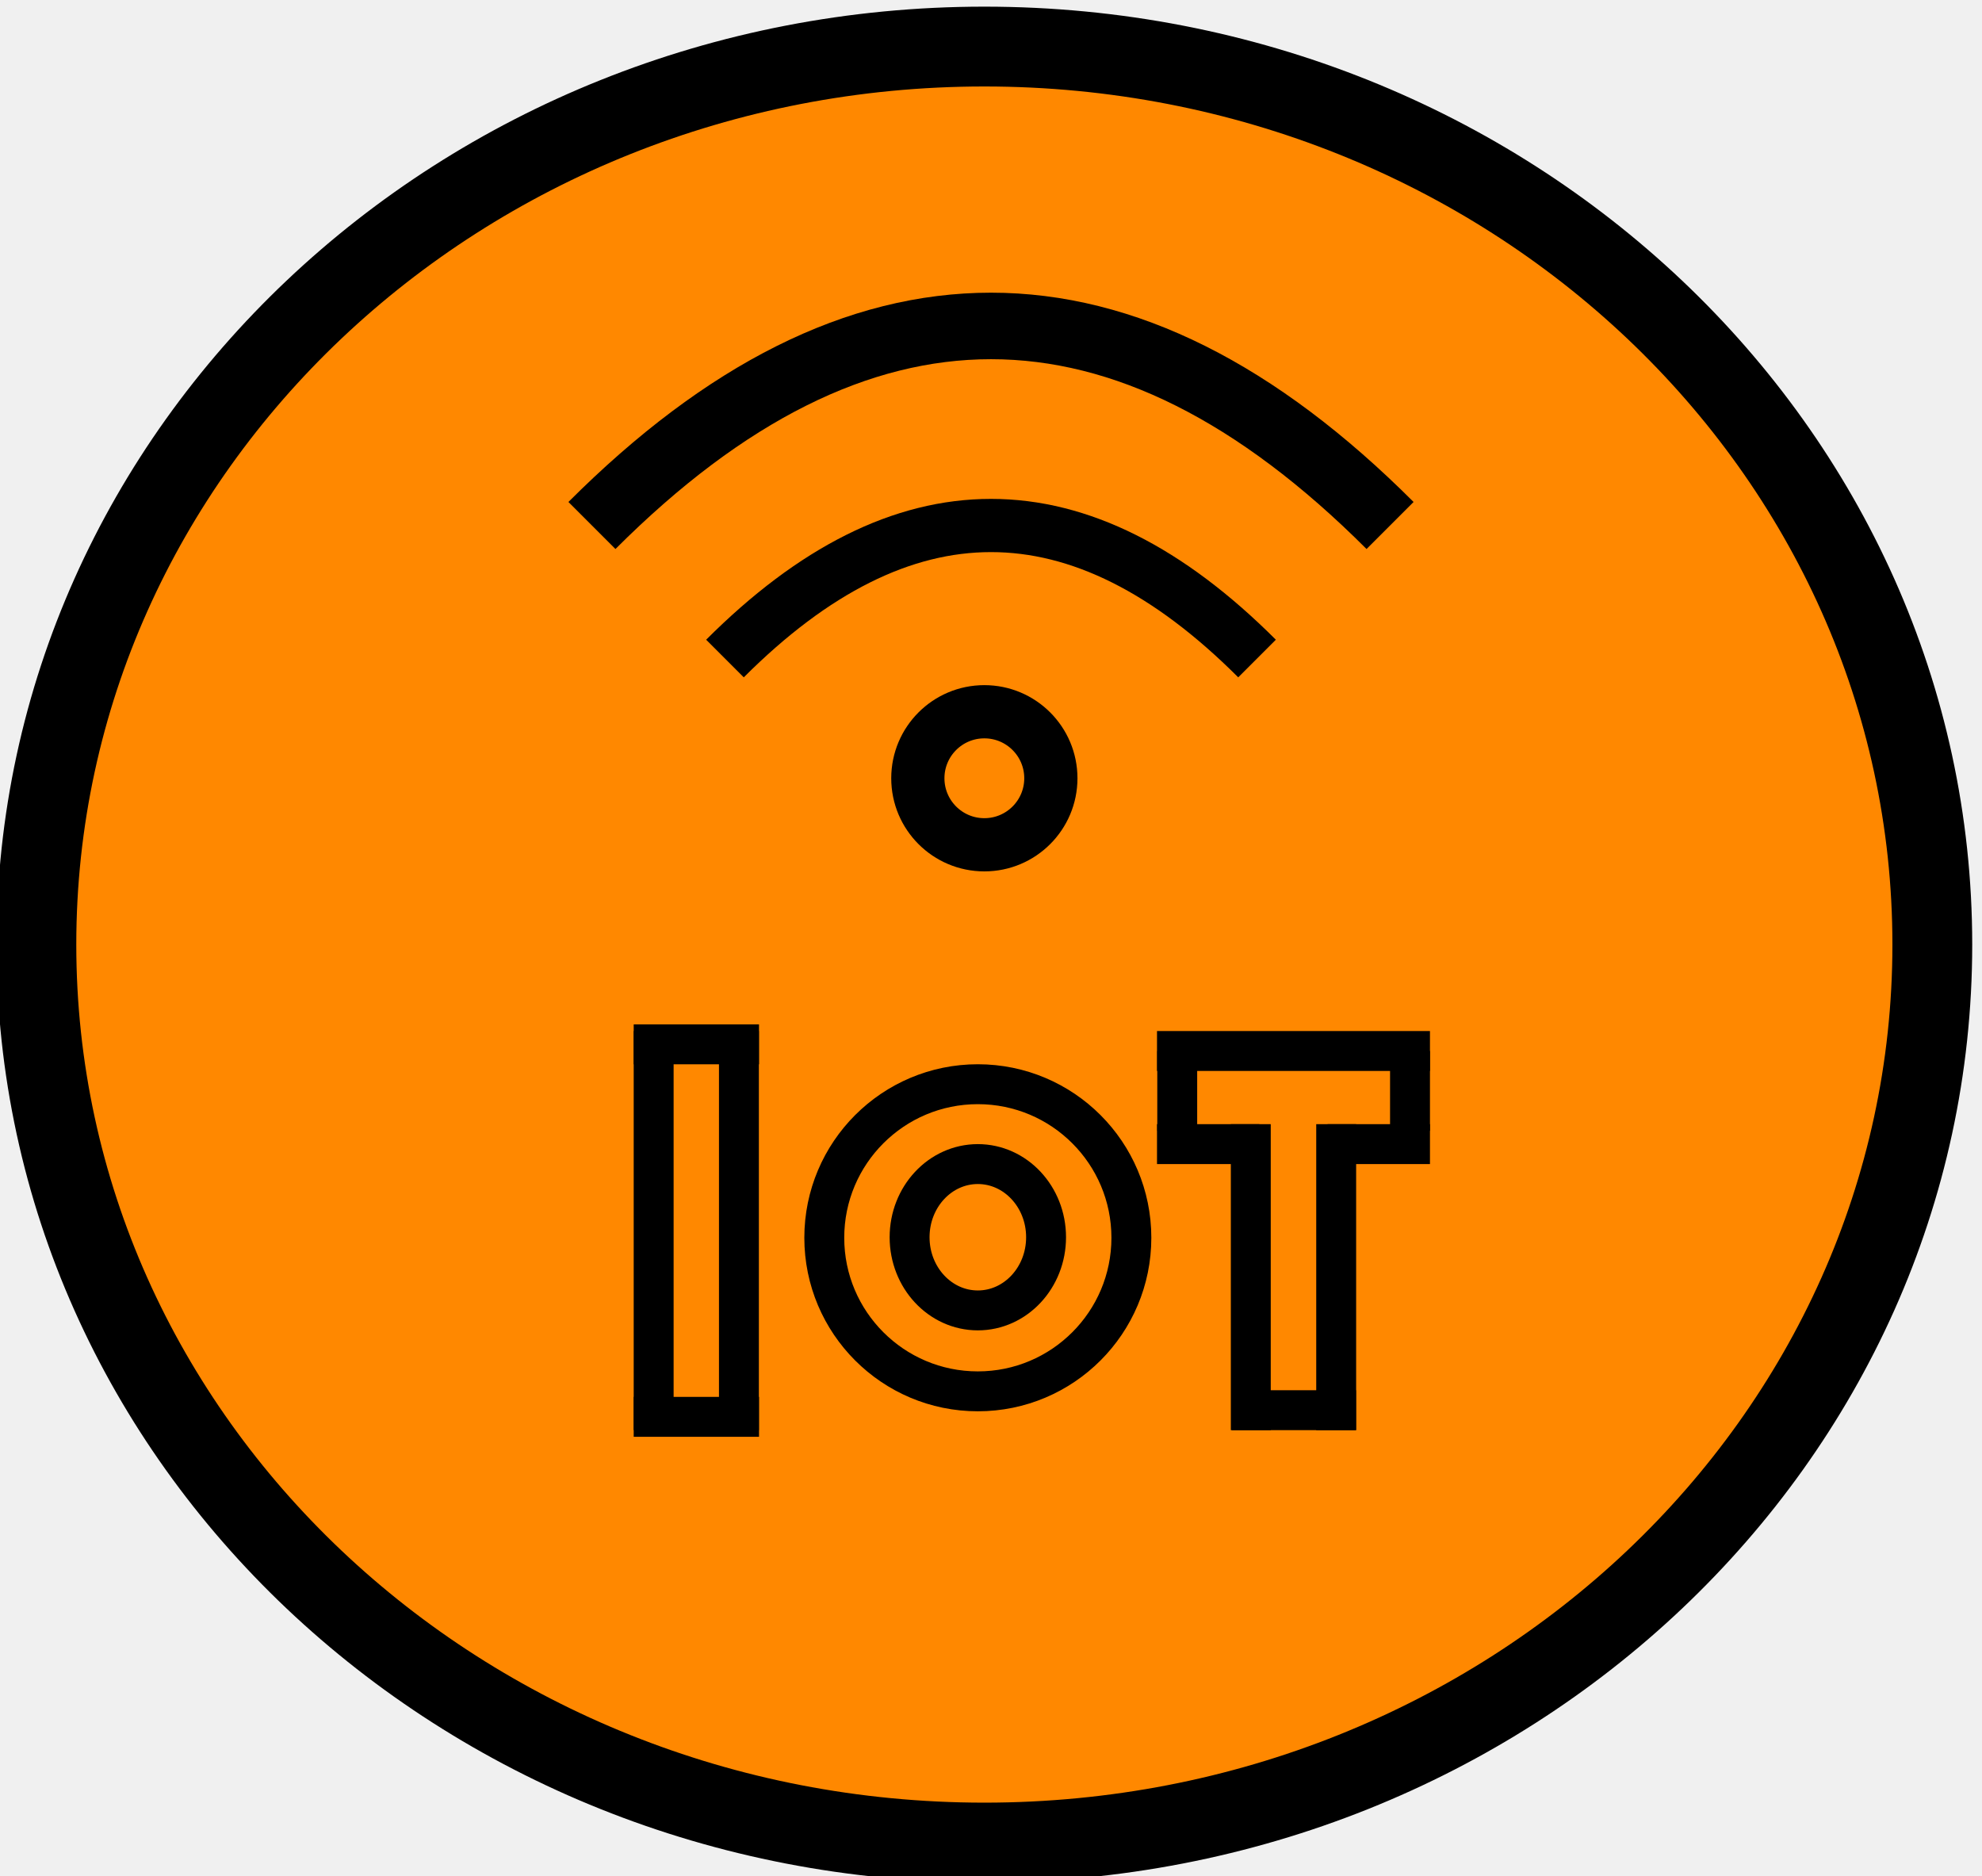
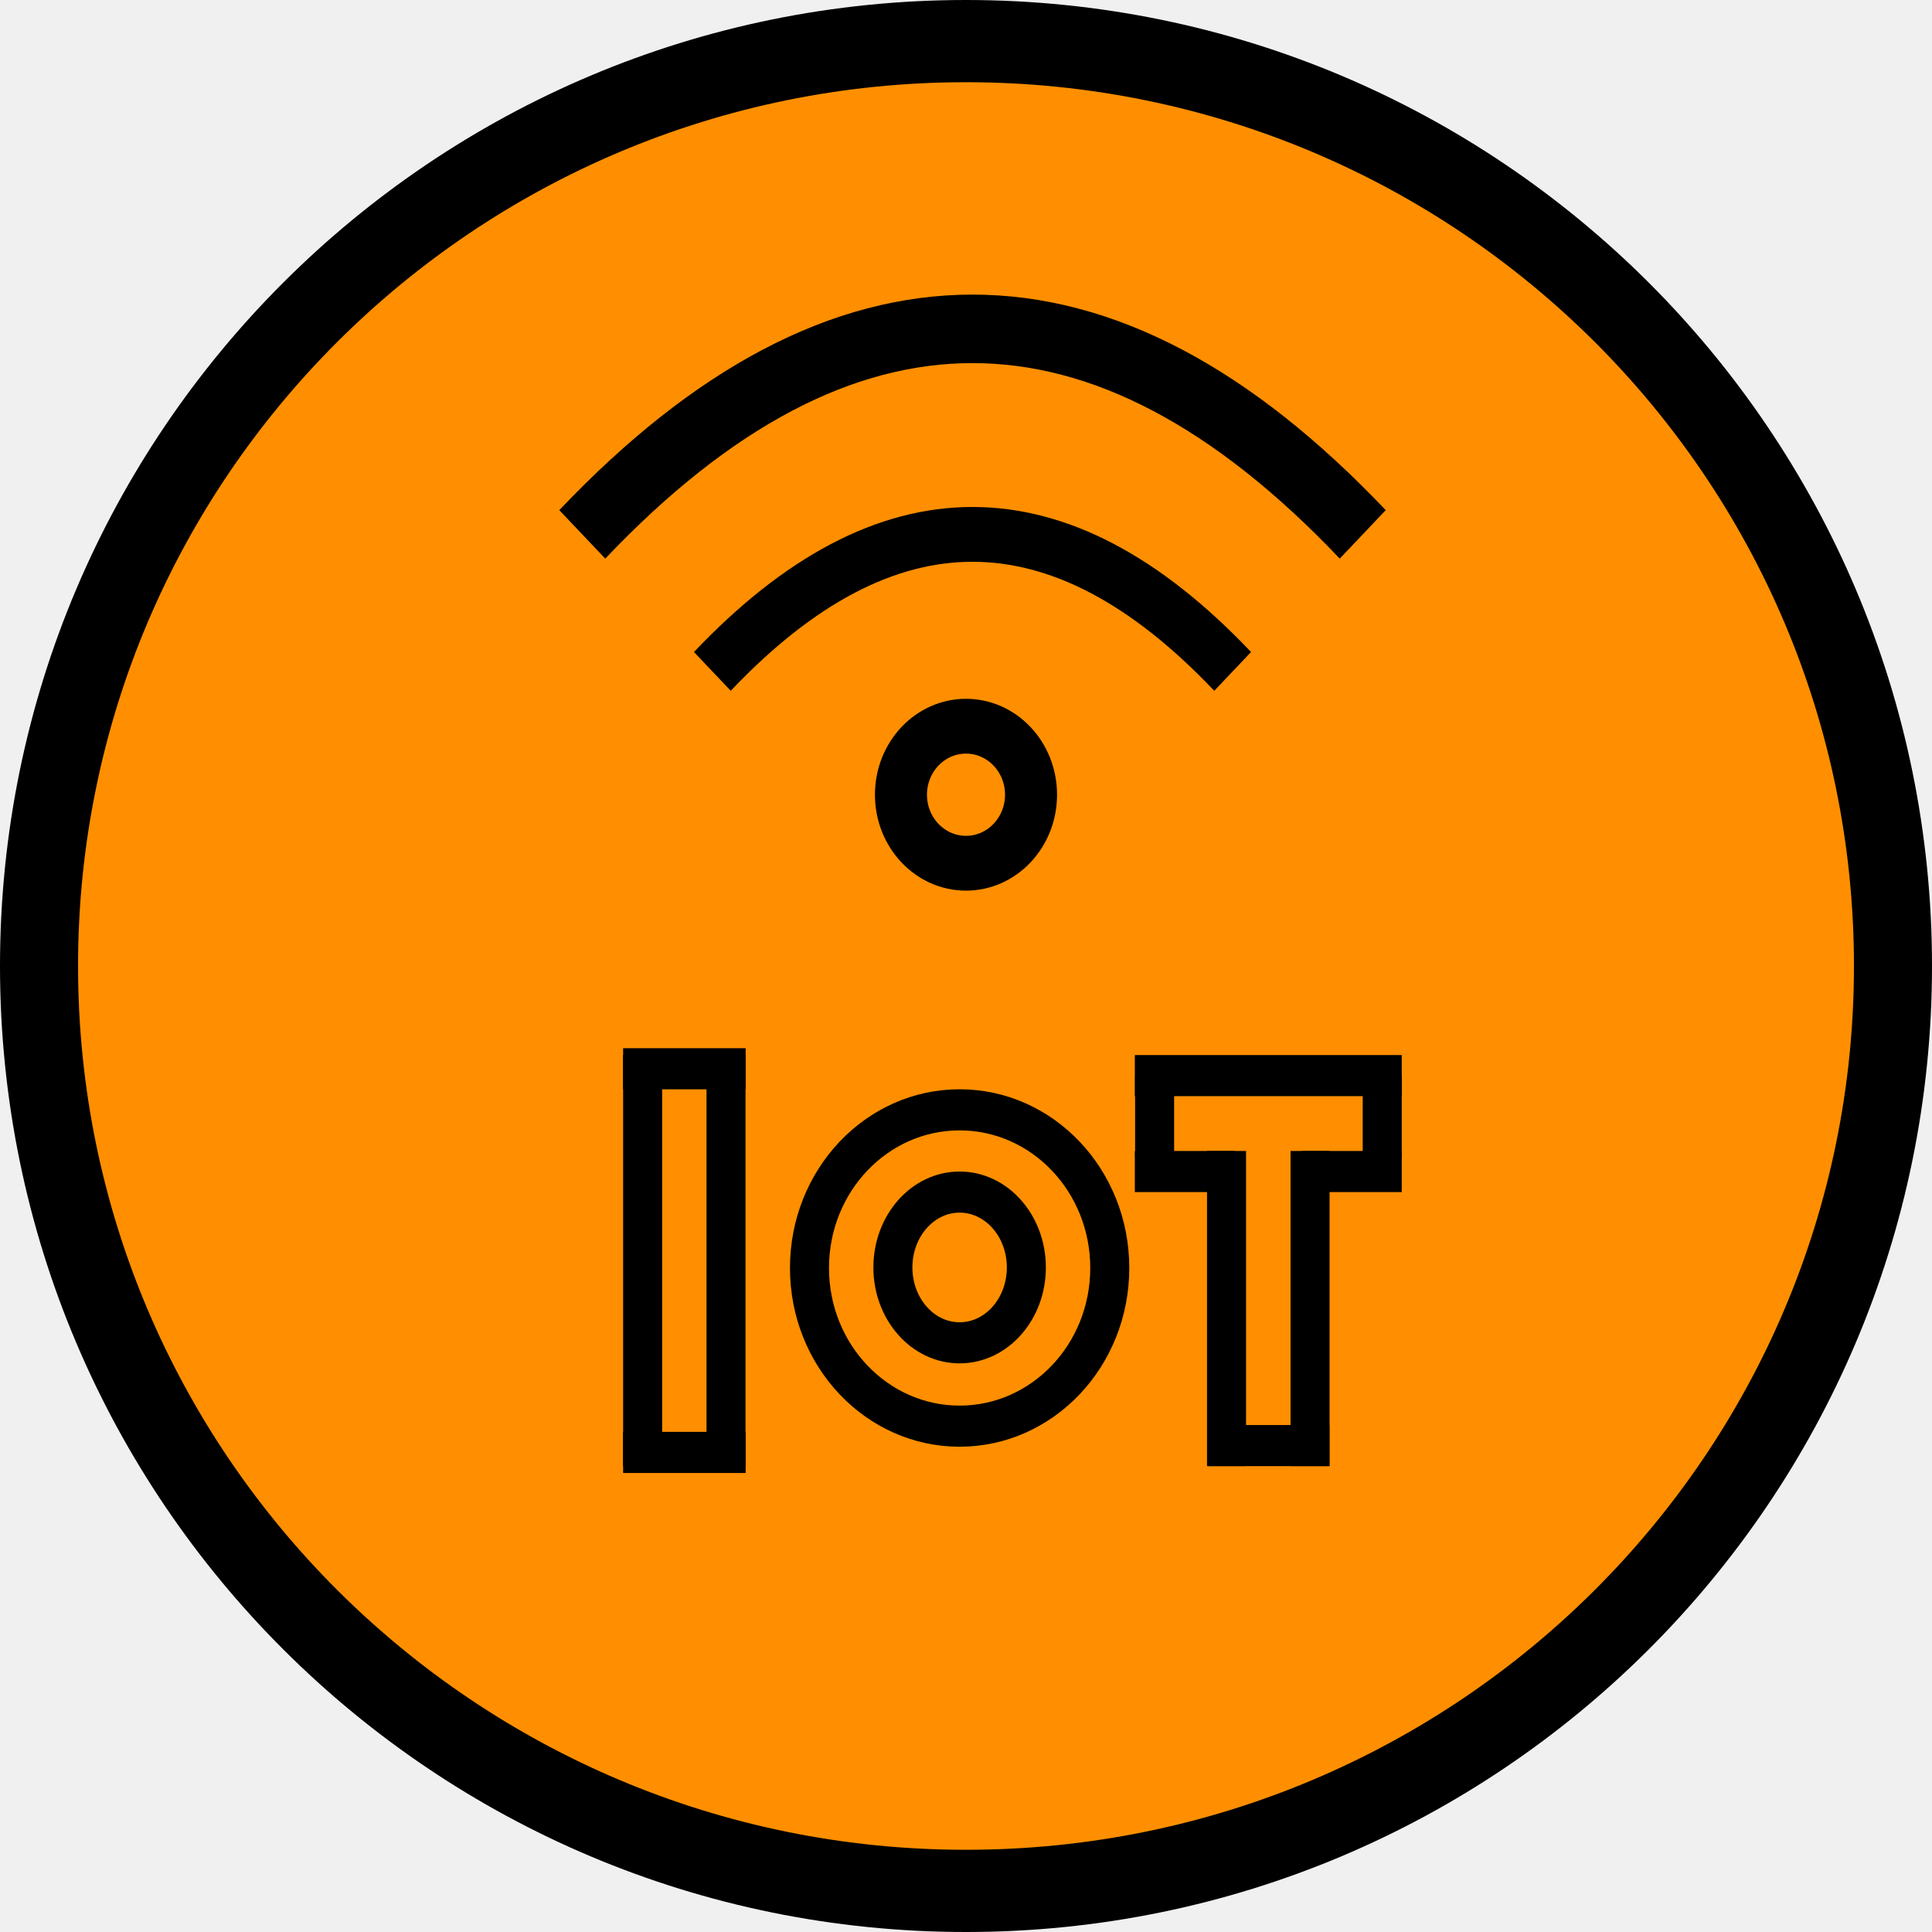
- <svg xmlns="http://www.w3.org/2000/svg" version="1.1" width="149px" height="141px" viewBox="-0.5 -0.5 149 141">
-   <defs />
-   <g>
-     <ellipse cx="73.5" cy="70.5" rx="71.265" ry="67.5" fill="#ff8800" stroke="rgb(0, 0, 0)" stroke-width="6" />
-     <path d="M 54 49 Q 74 29 94 49" fill="none" stroke="rgb(0, 0, 0)" stroke-width="4" stroke-miterlimit="10" />
-     <path d="M 44 39 Q 74 9 104 39" fill="none" stroke="rgb(0, 0, 0)" stroke-width="5" stroke-miterlimit="10" />
-     <ellipse cx="73.5" cy="58" rx="5" ry="5" fill="none" stroke="rgb(0, 0, 0)" stroke-width="4" />
-     <ellipse cx="73.01" cy="92.54" rx="11.543" ry="11.543" fill="none" stroke="rgb(0, 0, 0)" stroke-width="3" />
-     <path d="M 93.53 107 L 93.53 84" fill="none" stroke="rgb(0, 0, 0)" stroke-width="3" stroke-miterlimit="10" />
-     <path d="M 99.95 107 L 99.95 84" fill="none" stroke="rgb(0, 0, 0)" stroke-width="3" stroke-miterlimit="10" />
-     <path d="M 92.1 105.5 L 101.44 105.5" fill="none" stroke="rgb(0, 0, 0)" stroke-width="3" stroke-miterlimit="10" />
-     <path d="M 86.48 85.5 L 94.17 85.5" fill="none" stroke="rgb(0, 0, 0)" stroke-width="3" stroke-miterlimit="10" />
-     <path d="M 99.3 85.5 L 107 85.5" fill="none" stroke="rgb(0, 0, 0)" stroke-width="3" stroke-miterlimit="10" />
-     <path d="M 105.5 84.5 L 105.5 78.5" fill="none" stroke="rgb(0, 0, 0)" stroke-width="3" stroke-miterlimit="10" />
-     <path d="M 88 84.5 L 88 78.5" fill="none" stroke="rgb(0, 0, 0)" stroke-width="3" stroke-miterlimit="10" />
-     <path d="M 86.48 78.5 L 107 78.5" fill="none" stroke="rgb(0, 0, 0)" stroke-width="3" stroke-miterlimit="10" />
-     <path d="M 48.64 107 L 48.64 77" fill="none" stroke="rgb(0, 0, 0)" stroke-width="3" stroke-miterlimit="10" />
-     <path d="M 55.05 107 L 55.05 77" fill="none" stroke="rgb(0, 0, 0)" stroke-width="3" stroke-miterlimit="10" />
-     <path d="M 47.14 78 L 56.56 78" fill="none" stroke="rgb(0, 0, 0)" stroke-width="3" stroke-miterlimit="10" />
-     <path d="M 47.14 106 L 56.56 106" fill="none" stroke="rgb(0, 0, 0)" stroke-width="3" stroke-miterlimit="10" />
-     <ellipse cx="73.01" cy="92.5" rx="5.13" ry="5.5" fill="none" stroke="rgb(0, 0, 0)" stroke-width="3" />
+ <svg width="9.525mm" height="9.525mm" viewBox="0 0 9.525 9.525">
+   <g id="g3058" transform="matrix(0.06412839,0,0,0.06755322,0.04905818,0)">
+     <ellipse cx="73.5" cy="70.5" rx="71.265" ry="67.5" fill="#ffffff" stroke="#000000" stroke-width="6" id="ellipse3022" style="fill:#ff8f00;fill-opacity:1" />
+     <path d="M 54,49 Q 74,29 94,49" fill="none" stroke="#000000" stroke-width="4" stroke-miterlimit="10" id="path3024" />
+     <path d="M 44,39 Q 74,9 104,39" fill="none" stroke="#000000" stroke-width="5" stroke-miterlimit="10" id="path3026" />
+     <circle cx="73.5" cy="58" fill="#ffffff" stroke="#000000" stroke-width="4" id="ellipse3028" r="5" style="fill:none" />
+     <circle cx="73.01" cy="92.54" fill="#ffffff" stroke="#000000" stroke-width="3" id="ellipse3030" r="11.543" style="fill:none" />
+     <path d="M 93.53,107 V 84" fill="none" stroke="#000000" stroke-width="3" stroke-miterlimit="10" id="path3032" />
+     <path d="M 99.95,107 V 84" fill="none" stroke="#000000" stroke-width="3" stroke-miterlimit="10" id="path3034" />
+     <path d="m 92.1,105.5 h 9.34" fill="none" stroke="#000000" stroke-width="3" stroke-miterlimit="10" id="path3036" />
+     <path d="m 86.48,85.5 h 7.69" fill="none" stroke="#000000" stroke-width="3" stroke-miterlimit="10" id="path3038" />
+     <path d="M 99.3,85.5 H 107" fill="none" stroke="#000000" stroke-width="3" stroke-miterlimit="10" id="path3040" />
+     <path d="m 105.5,84.5 v -6" fill="none" stroke="#000000" stroke-width="3" stroke-miterlimit="10" id="path3042" />
+     <path d="m 88,84.5 v -6" fill="none" stroke="#000000" stroke-width="3" stroke-miterlimit="10" id="path3044" />
+     <path d="M 86.48,78.5 H 107" fill="none" stroke="#000000" stroke-width="3" stroke-miterlimit="10" id="path3046" />
+     <path d="M 48.64,107 V 77" fill="none" stroke="#000000" stroke-width="3" stroke-miterlimit="10" id="path3048" />
+     <path d="M 55.05,107 V 77" fill="none" stroke="#000000" stroke-width="3" stroke-miterlimit="10" id="path3050" />
+     <path d="m 47.14,78 h 9.42" fill="none" stroke="#000000" stroke-width="3" stroke-miterlimit="10" id="path3052" />
+     <path d="m 47.14,106 h 9.42" fill="none" stroke="#000000" stroke-width="3" stroke-miterlimit="10" id="path3054" />
+     <ellipse cx="73.01" cy="92.5" rx="5.13" ry="5.5" fill="#ffffff" stroke="#000000" stroke-width="3" id="ellipse3056" style="fill:none" />
  </g>
</svg>
